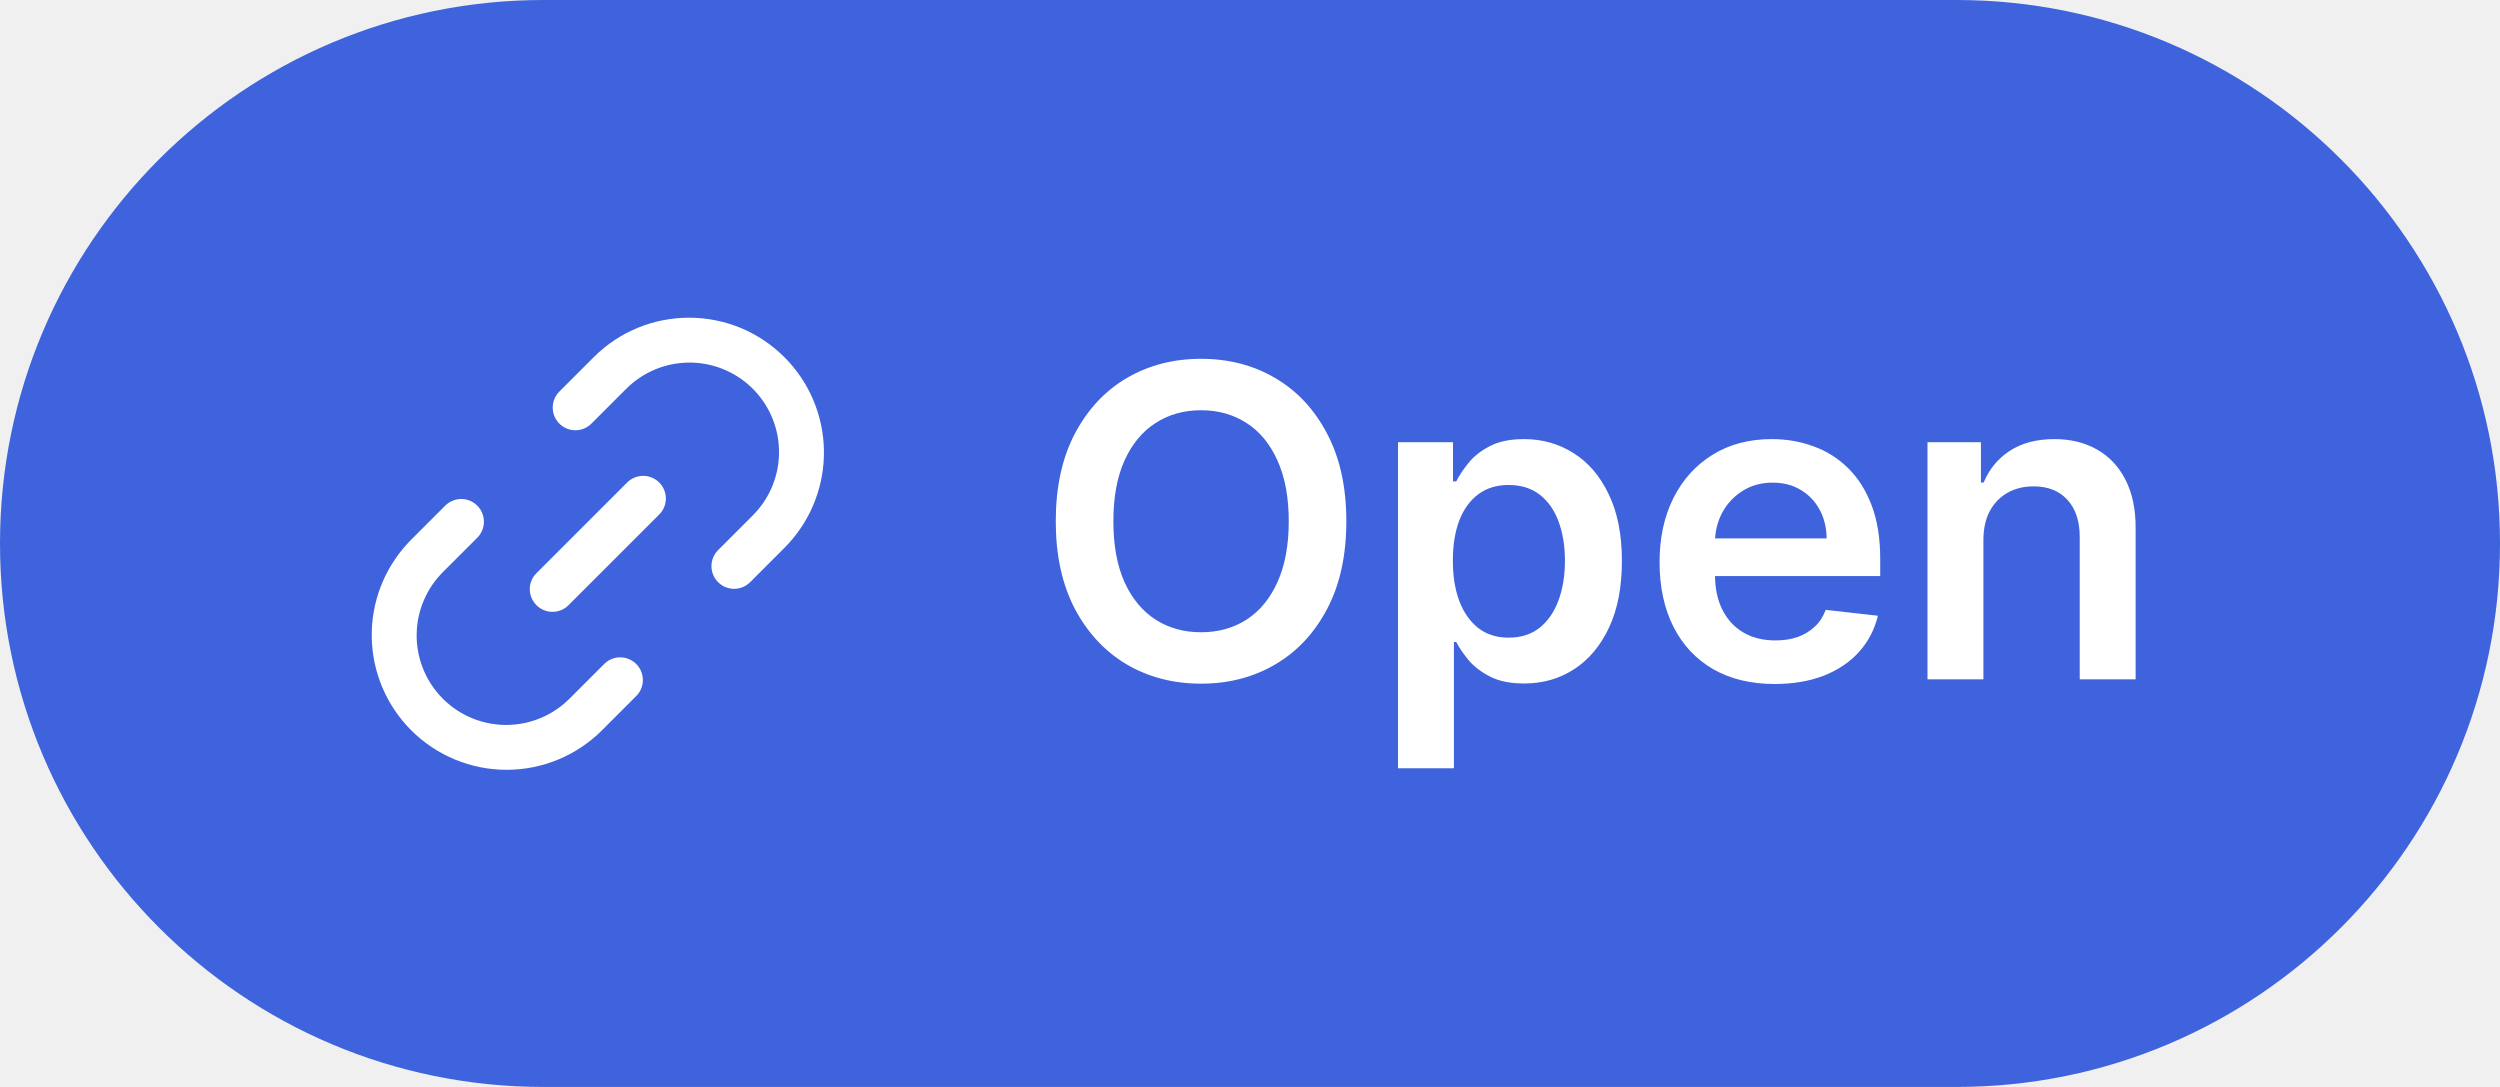
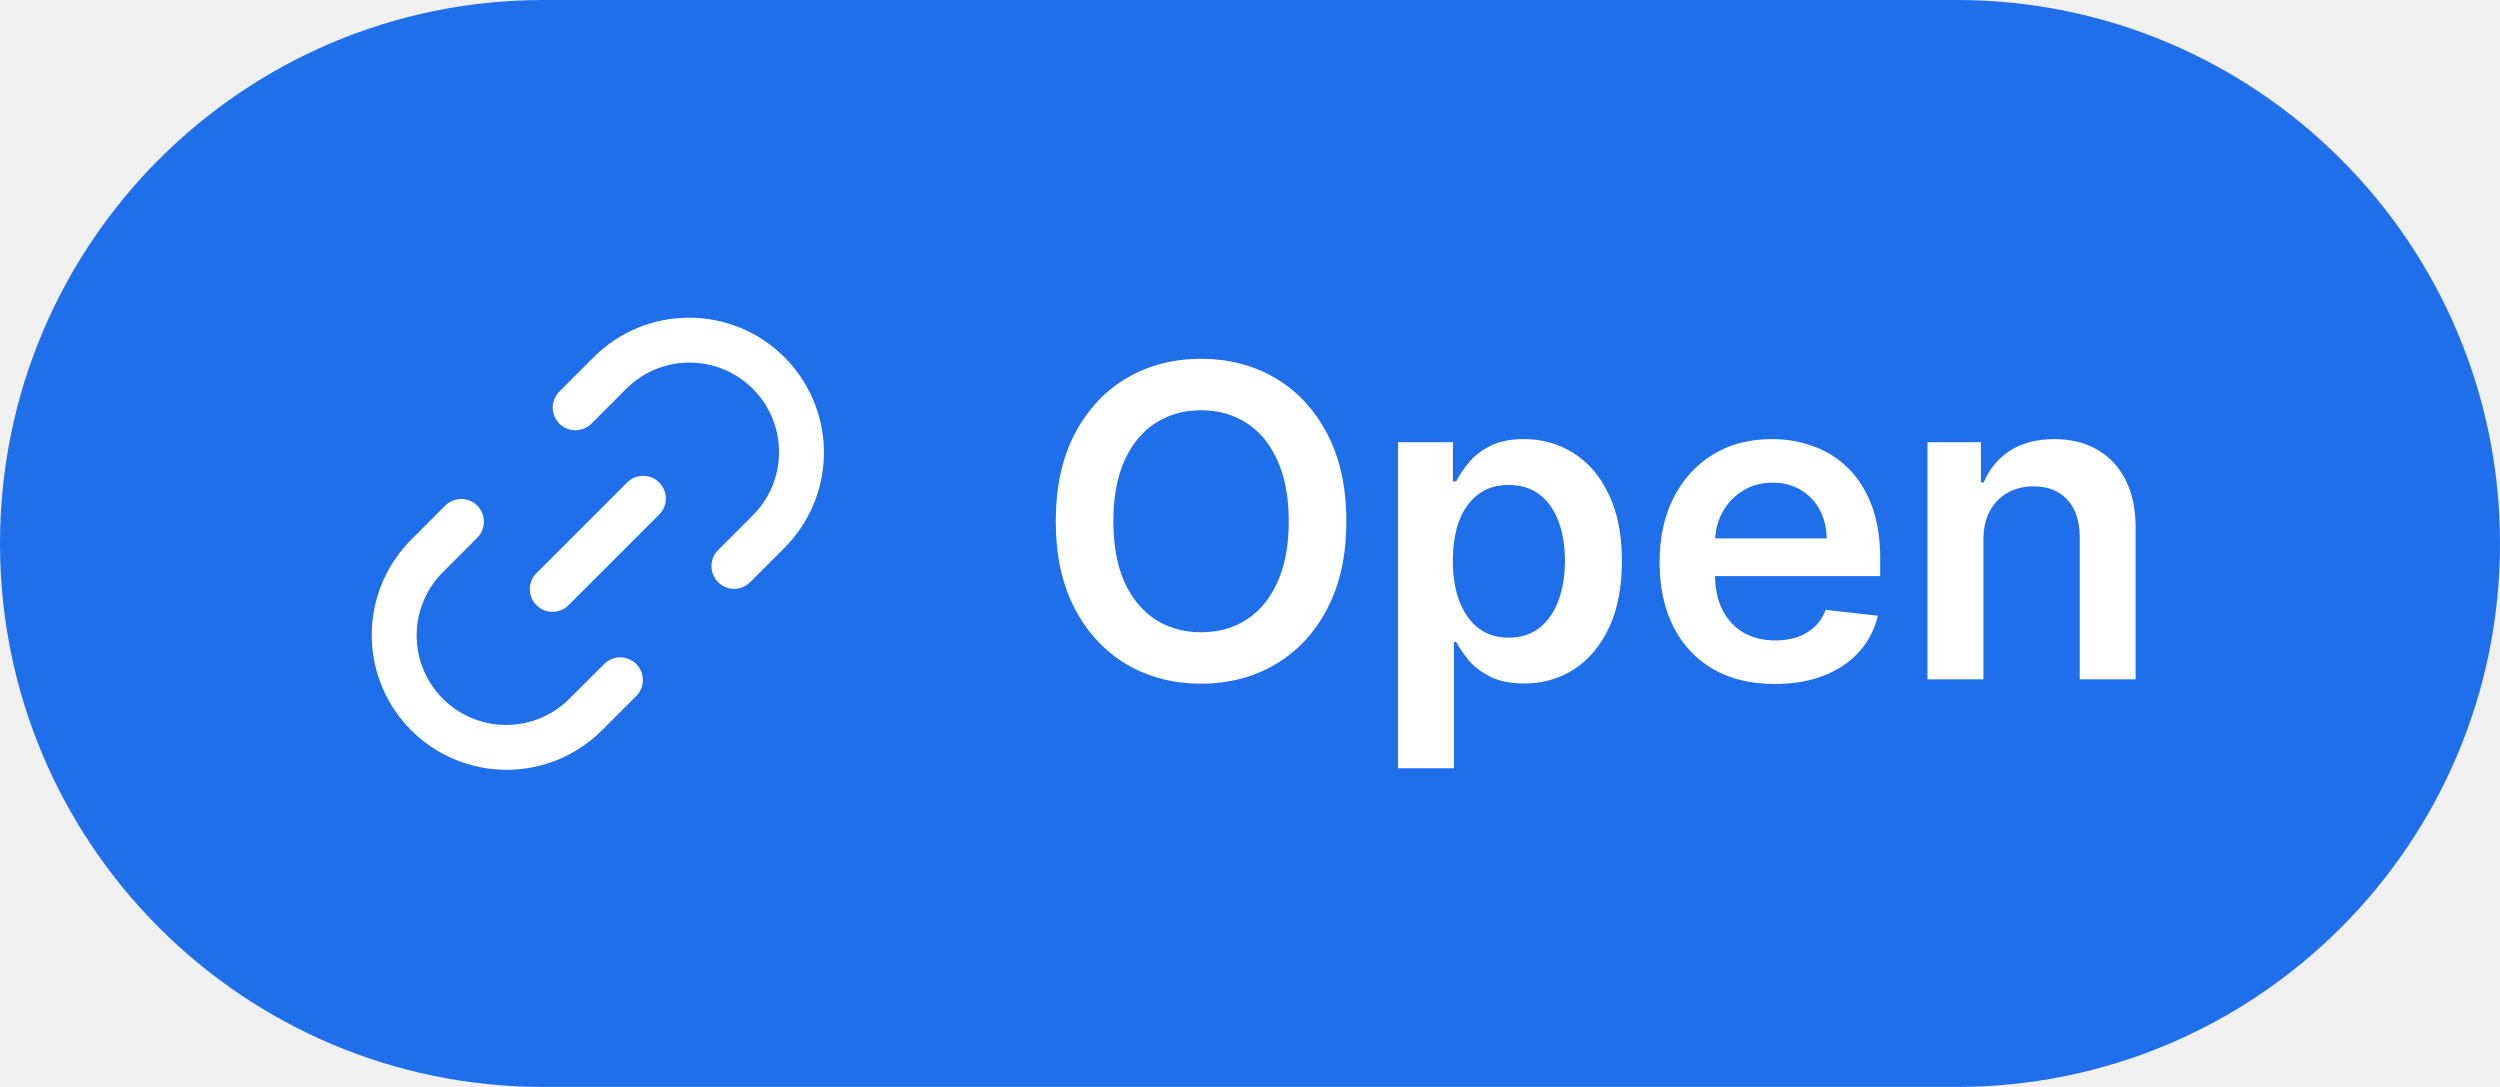
<svg xmlns="http://www.w3.org/2000/svg" width="92" height="40" viewBox="0 0 92 40" fill="none">
-   <rect width="92" height="40" rx="20" fill="#3E63DD" />
+   <rect width="92" height="40" rx="20" fill="#1F6FEB" />
  <path d="M17.564 18.608C17.863 18.908 17.887 19.382 17.634 19.709L17.564 19.788L16.314 21.038C15.7 21.643 15.348 22.465 15.333 23.327C15.318 24.189 15.642 25.022 16.234 25.648C16.827 26.275 17.642 26.643 18.503 26.676C19.365 26.708 20.205 26.401 20.843 25.821L20.973 25.696L22.223 24.446C22.372 24.292 22.575 24.2 22.789 24.191C23.004 24.182 23.213 24.257 23.375 24.399C23.536 24.541 23.636 24.739 23.654 24.954C23.673 25.168 23.608 25.38 23.473 25.548L23.402 25.626L22.152 26.876C21.221 27.806 19.959 28.329 18.643 28.329C17.327 28.329 16.065 27.806 15.134 26.876C14.229 25.972 13.708 24.753 13.681 23.475C13.653 22.196 14.121 20.956 14.986 20.014L15.134 19.858L16.384 18.608C16.461 18.53 16.553 18.469 16.654 18.427C16.756 18.385 16.864 18.363 16.974 18.363C17.083 18.363 17.192 18.385 17.293 18.427C17.394 18.469 17.486 18.53 17.563 18.608L17.564 18.608ZM28.866 13.145C29.771 14.048 30.292 15.267 30.32 16.546C30.347 17.824 29.88 19.064 29.015 20.006L28.866 20.163L27.616 21.413C27.468 21.567 27.265 21.659 27.05 21.668C26.835 21.677 26.625 21.602 26.464 21.46C26.303 21.318 26.203 21.12 26.185 20.905C26.166 20.692 26.232 20.479 26.366 20.311L26.437 20.233L27.687 18.983C28.301 18.378 28.653 17.556 28.668 16.694C28.683 15.832 28.359 14.998 27.767 14.372C27.174 13.746 26.359 13.377 25.498 13.345C24.636 13.313 23.796 13.62 23.158 14.2L23.028 14.325L21.778 15.575C21.63 15.731 21.426 15.823 21.211 15.833C20.995 15.842 20.785 15.768 20.623 15.626C20.461 15.483 20.361 15.283 20.343 15.068C20.325 14.853 20.392 14.64 20.528 14.473L20.599 14.395L21.849 13.145C23.786 11.207 26.929 11.207 28.866 13.145Z" fill="white" />
  <path d="M24.328 18.857C24.453 18.697 24.515 18.496 24.502 18.293C24.489 18.09 24.402 17.899 24.258 17.756C24.18 17.679 24.088 17.617 23.987 17.575C23.886 17.533 23.777 17.512 23.668 17.512C23.558 17.512 23.45 17.533 23.349 17.575C23.248 17.617 23.156 17.679 23.078 17.756L19.742 21.092L19.671 21.17C19.547 21.33 19.485 21.531 19.498 21.734C19.511 21.937 19.598 22.128 19.742 22.271C19.819 22.349 19.911 22.41 20.012 22.452C20.114 22.494 20.222 22.515 20.332 22.515C20.441 22.515 20.55 22.494 20.651 22.452C20.752 22.41 20.844 22.349 20.921 22.271L24.258 18.935L24.328 18.857Z" fill="white" />
  <path d="M49.545 19.182C49.545 20.436 49.311 21.509 48.841 22.403C48.375 23.294 47.739 23.975 46.932 24.449C46.129 24.922 45.218 25.159 44.199 25.159C43.18 25.159 42.267 24.922 41.46 24.449C40.657 23.972 40.021 23.288 39.551 22.398C39.085 21.504 38.852 20.432 38.852 19.182C38.852 17.928 39.085 16.856 39.551 15.966C40.021 15.072 40.657 14.388 41.46 13.915C42.267 13.441 43.18 13.204 44.199 13.204C45.218 13.204 46.129 13.441 46.932 13.915C47.739 14.388 48.375 15.072 48.841 15.966C49.311 16.856 49.545 17.928 49.545 19.182ZM47.426 19.182C47.426 18.299 47.288 17.555 47.011 16.949C46.739 16.339 46.36 15.879 45.875 15.568C45.39 15.254 44.831 15.097 44.199 15.097C43.566 15.097 43.008 15.254 42.523 15.568C42.038 15.879 41.657 16.339 41.381 16.949C41.108 17.555 40.972 18.299 40.972 19.182C40.972 20.064 41.108 20.811 41.381 21.421C41.657 22.026 42.038 22.487 42.523 22.801C43.008 23.112 43.566 23.267 44.199 23.267C44.831 23.267 45.39 23.112 45.875 22.801C46.36 22.487 46.739 22.026 47.011 21.421C47.288 20.811 47.426 20.064 47.426 19.182ZM51.447 28.273V16.273H53.47V17.716H53.59C53.696 17.504 53.845 17.278 54.038 17.04C54.231 16.797 54.493 16.591 54.822 16.421C55.152 16.246 55.572 16.159 56.084 16.159C56.758 16.159 57.366 16.331 57.908 16.676C58.453 17.017 58.885 17.523 59.203 18.193C59.525 18.86 59.686 19.678 59.686 20.648C59.686 21.606 59.529 22.421 59.215 23.091C58.9 23.761 58.472 24.273 57.93 24.625C57.389 24.977 56.775 25.153 56.09 25.153C55.59 25.153 55.175 25.07 54.845 24.903C54.516 24.737 54.251 24.536 54.05 24.301C53.853 24.062 53.699 23.837 53.59 23.625H53.504V28.273H51.447ZM53.465 20.636C53.465 21.201 53.544 21.695 53.703 22.119C53.866 22.544 54.099 22.875 54.402 23.114C54.709 23.349 55.08 23.466 55.516 23.466C55.97 23.466 56.351 23.345 56.658 23.102C56.965 22.856 57.196 22.521 57.351 22.097C57.51 21.669 57.59 21.182 57.59 20.636C57.59 20.095 57.512 19.614 57.356 19.193C57.201 18.773 56.97 18.443 56.663 18.204C56.356 17.966 55.974 17.847 55.516 17.847C55.076 17.847 54.703 17.962 54.396 18.193C54.09 18.424 53.856 18.748 53.697 19.165C53.542 19.581 53.465 20.072 53.465 20.636ZM65.311 25.171C64.436 25.171 63.68 24.989 63.044 24.625C62.411 24.258 61.925 23.739 61.584 23.068C61.243 22.394 61.072 21.6 61.072 20.688C61.072 19.79 61.243 19.002 61.584 18.324C61.928 17.642 62.41 17.112 63.027 16.733C63.644 16.35 64.37 16.159 65.203 16.159C65.741 16.159 66.249 16.246 66.726 16.421C67.207 16.591 67.631 16.856 67.999 17.216C68.37 17.576 68.662 18.034 68.874 18.591C69.086 19.144 69.192 19.803 69.192 20.568V21.199H62.038V19.812H67.22C67.216 19.419 67.131 19.068 66.965 18.761C66.798 18.451 66.565 18.206 66.266 18.028C65.97 17.85 65.626 17.761 65.231 17.761C64.811 17.761 64.442 17.864 64.124 18.068C63.805 18.269 63.557 18.534 63.379 18.864C63.205 19.189 63.116 19.547 63.112 19.938V21.148C63.112 21.655 63.205 22.091 63.391 22.454C63.576 22.814 63.836 23.091 64.169 23.284C64.502 23.474 64.892 23.568 65.34 23.568C65.639 23.568 65.91 23.526 66.152 23.443C66.394 23.356 66.605 23.229 66.783 23.062C66.961 22.896 67.095 22.689 67.186 22.443L69.106 22.659C68.985 23.167 68.754 23.61 68.413 23.989C68.076 24.364 67.644 24.655 67.118 24.864C66.591 25.068 65.989 25.171 65.311 25.171ZM72.989 19.886V25H70.932V16.273H72.898V17.756H73C73.201 17.267 73.521 16.879 73.96 16.591C74.403 16.303 74.951 16.159 75.602 16.159C76.204 16.159 76.729 16.288 77.176 16.546C77.627 16.803 77.975 17.176 78.222 17.665C78.472 18.153 78.595 18.746 78.591 19.443V25H76.534V19.761C76.534 19.178 76.383 18.722 76.079 18.392C75.78 18.062 75.365 17.898 74.835 17.898C74.475 17.898 74.155 17.977 73.875 18.136C73.599 18.292 73.381 18.517 73.222 18.812C73.066 19.108 72.989 19.466 72.989 19.886Z" fill="white" />
</svg>
